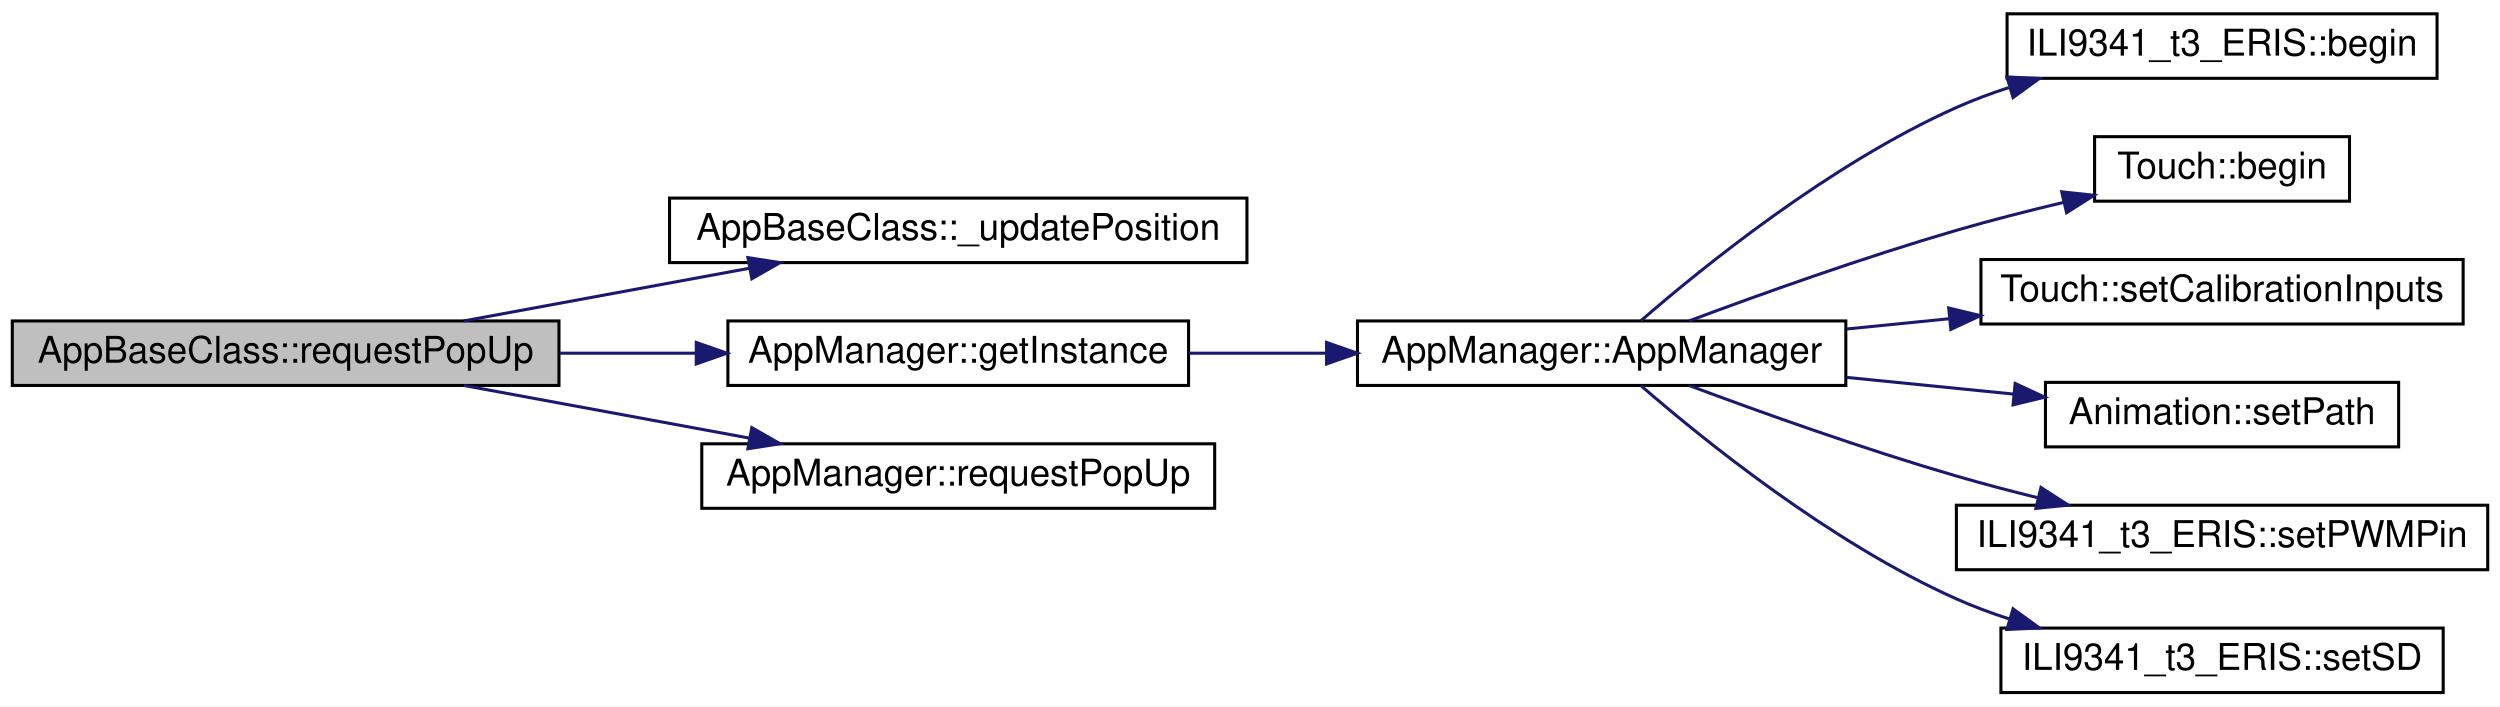
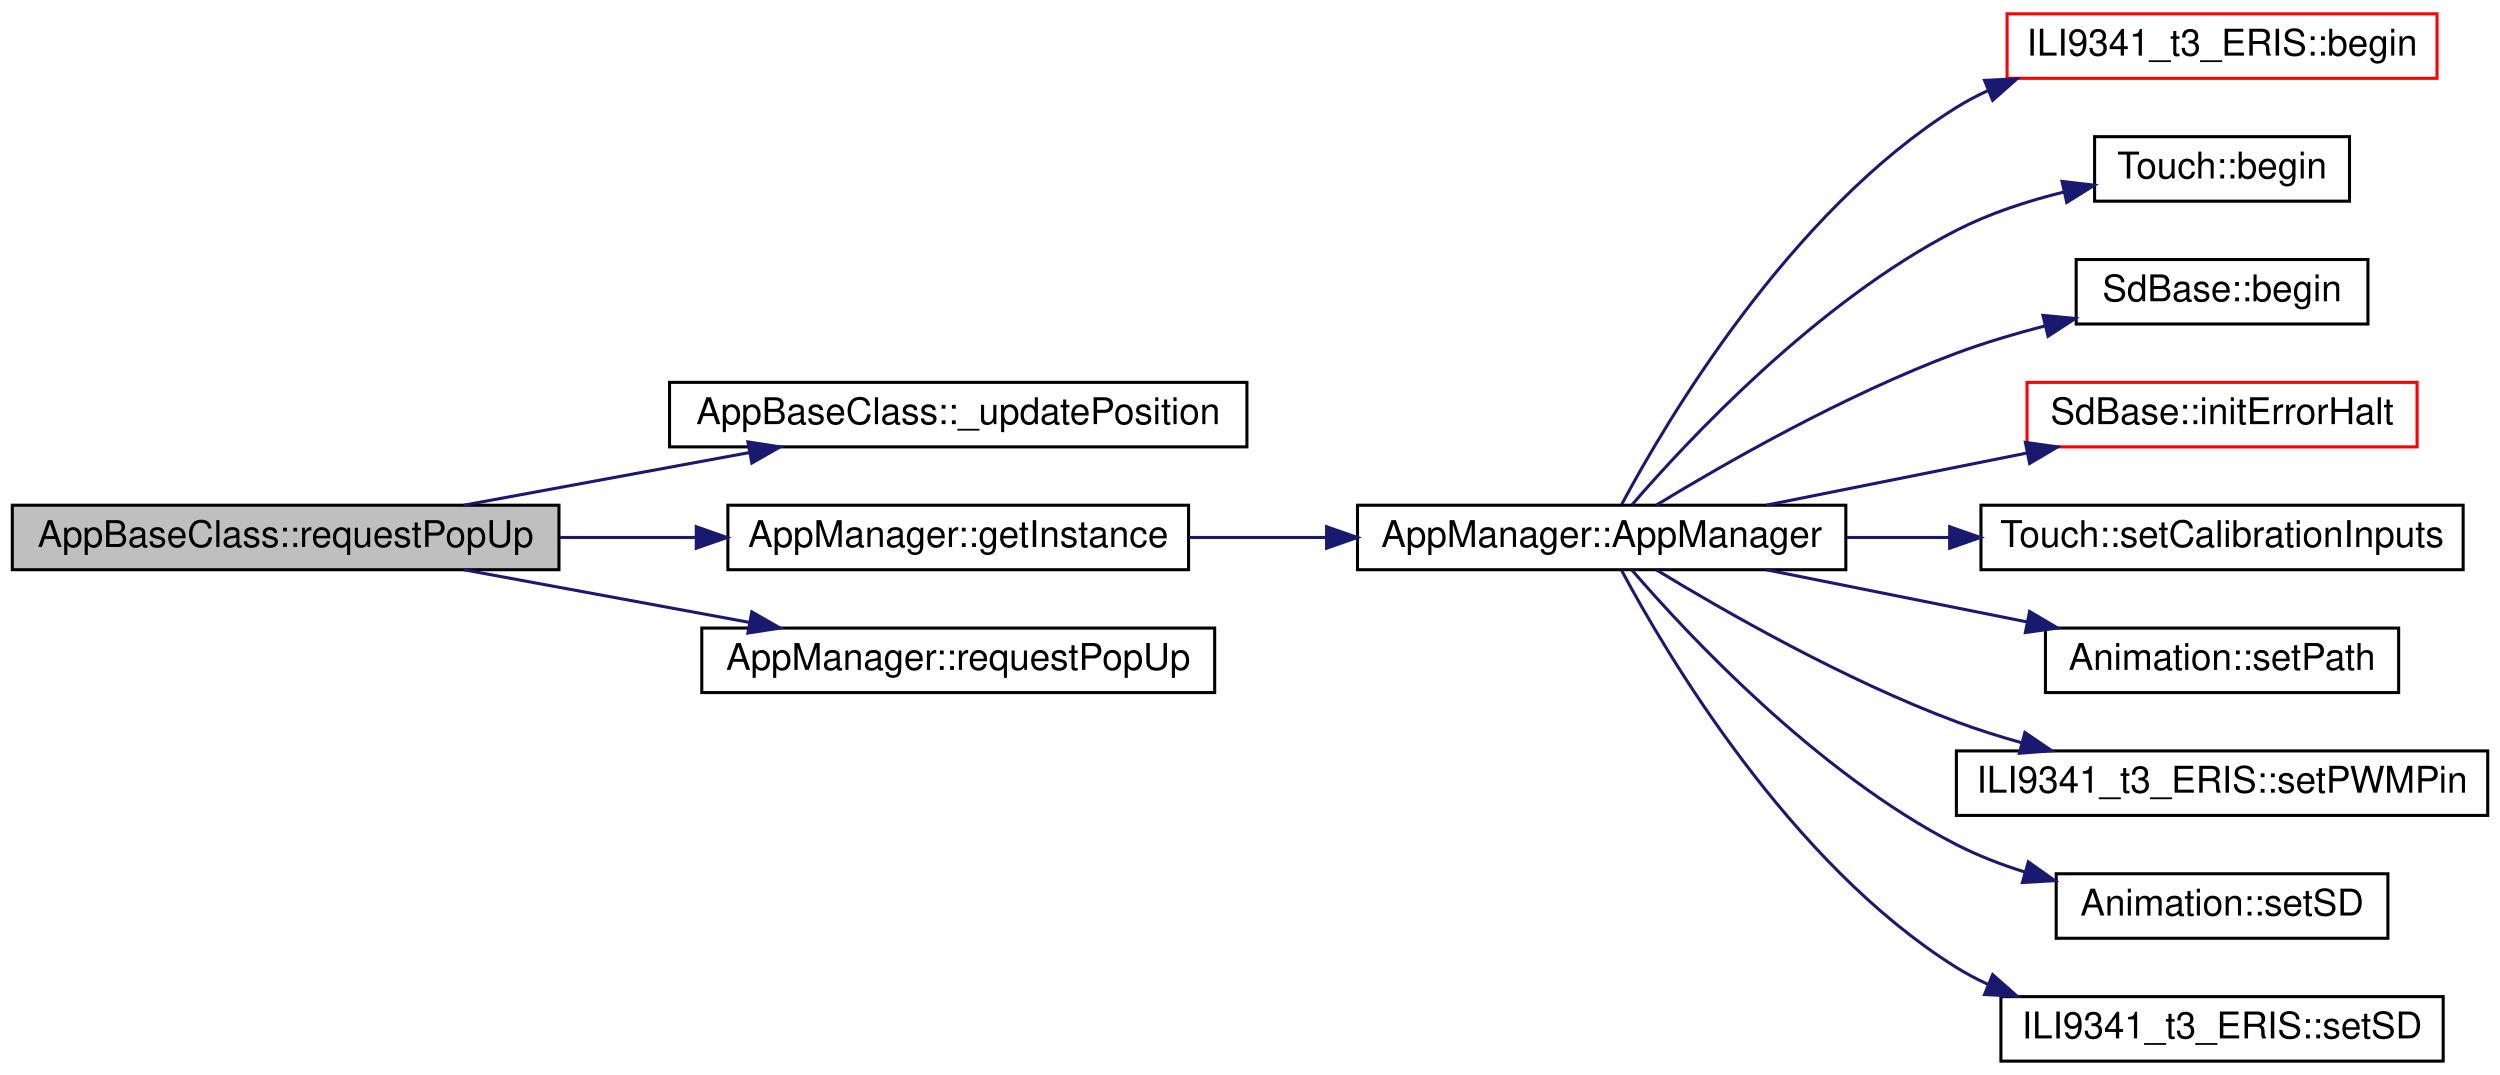
- <svg xmlns="http://www.w3.org/2000/svg" xmlns:xlink="http://www.w3.org/1999/xlink" width="814pt" height="230pt" viewBox="0.00 0.00 814.00 230.00">
-   <g id="graph0" class="graph" transform="scale(1 1) rotate(0) translate(4 226)">
-     <polygon fill="white" stroke="transparent" points="-4,4 -4,-226 810,-226 810,4 -4,4" />
+ <svg xmlns="http://www.w3.org/2000/svg" xmlns:xlink="http://www.w3.org/1999/xlink" width="814pt" height="350pt" viewBox="0.00 0.00 814.00 350.00">
+   <g id="graph0" class="graph" transform="scale(1 1) rotate(0) translate(4 346)">
+     <polygon fill="white" stroke="transparent" points="-4,4 -4,-346 810,-346 810,4 -4,4" />
    <g id="node1" class="node">
      <g id="a_node1">
        <a xlink:title=" ">
-           <polygon fill="#bfbfbf" stroke="black" points="0,-100.5 0,-121.5 178,-121.5 178,-100.5 0,-100.5" />
-           <text text-anchor="middle" x="89" y="-107.9" font-family="Helvetica,sans-Serif" font-size="12.00">AppBaseClass::requestPopUp</text>
+           <polygon fill="#bfbfbf" stroke="black" points="0,-160.5 0,-181.5 178,-181.5 178,-160.5 0,-160.5" />
+           <text text-anchor="middle" x="89" y="-167.9" font-family="Helvetica,sans-Serif" font-size="12.00">AppBaseClass::requestPopUp</text>
        </a>
      </g>
    </g>
    <g id="node2" class="node">
      <g id="a_node2">
        <a xlink:href="../../db/d69/class_app_base_class.html#a32e44666dd58b3cd733c8ac64957dce3" target="_top" xlink:title=" ">
-           <polygon fill="white" stroke="black" points="214,-140.5 214,-161.5 402,-161.5 402,-140.5 214,-140.5" />
-           <text text-anchor="middle" x="308" y="-147.9" font-family="Helvetica,sans-Serif" font-size="12.00">AppBaseClass::_updatePosition</text>
+           <polygon fill="white" stroke="black" points="214,-200.5 214,-221.5 402,-221.5 402,-200.5 214,-200.5" />
+           <text text-anchor="middle" x="308" y="-207.9" font-family="Helvetica,sans-Serif" font-size="12.00">AppBaseClass::_updatePosition</text>
        </a>
      </g>
    </g>
    <g id="edge1" class="edge">
-       <path fill="none" stroke="midnightblue" d="M147.01,-121.51C175.56,-126.77 210.29,-133.17 240.09,-138.67" />
-       <polygon fill="midnightblue" stroke="midnightblue" points="239.52,-142.12 249.99,-140.49 240.79,-135.24 239.52,-142.12" />
+       <path fill="none" stroke="midnightblue" d="M147.01,-181.51C175.56,-186.77 210.29,-193.17 240.09,-198.67" />
+       <polygon fill="midnightblue" stroke="midnightblue" points="239.52,-202.12 249.99,-200.49 240.79,-195.24 239.52,-202.12" />
    </g>
    <g id="node3" class="node">
      <g id="a_node3">
        <a xlink:href="../../da/d96/class_app_manager.html#aa76d9691e8d029656413590fbe4dee86" target="_top" xlink:title=" ">
-           <polygon fill="white" stroke="black" points="233,-100.5 233,-121.5 383,-121.5 383,-100.5 233,-100.5" />
-           <text text-anchor="middle" x="308" y="-107.9" font-family="Helvetica,sans-Serif" font-size="12.00">AppManager::getInstance</text>
+           <polygon fill="white" stroke="black" points="233,-160.5 233,-181.5 383,-181.5 383,-160.5 233,-160.5" />
+           <text text-anchor="middle" x="308" y="-167.9" font-family="Helvetica,sans-Serif" font-size="12.00">AppManager::getInstance</text>
        </a>
      </g>
    </g>
    <g id="edge2" class="edge">
-       <path fill="none" stroke="midnightblue" d="M178.26,-111C192.8,-111 207.85,-111 222.3,-111" />
-       <polygon fill="midnightblue" stroke="midnightblue" points="222.7,-114.5 232.7,-111 222.7,-107.5 222.7,-114.5" />
+       <path fill="none" stroke="midnightblue" d="M178.26,-171C192.8,-171 207.85,-171 222.3,-171" />
+       <polygon fill="midnightblue" stroke="midnightblue" points="222.7,-174.5 232.7,-171 222.7,-167.5 222.7,-174.5" />
+     </g>
+     <g id="node14" class="node">
+       <g id="a_node14">
+         <a xlink:href="../../da/d96/class_app_manager.html#a82ecc96146ee297d433f34a57ed14130" target="_top" xlink:title="provides an interface for apps to request pop up focus with or without exclusive screen access">
+           <polygon fill="white" stroke="black" points="224.5,-120.5 224.5,-141.5 391.5,-141.5 391.5,-120.5 224.5,-120.5" />
+           <text text-anchor="middle" x="308" y="-127.9" font-family="Helvetica,sans-Serif" font-size="12.00">AppManager::requestPopUp</text>
+         </a>
+       </g>
+     </g>
+     <g id="edge13" class="edge">
+       <path fill="none" stroke="midnightblue" d="M147.01,-160.49C175.56,-155.23 210.29,-148.83 240.09,-143.33" />
+       <polygon fill="midnightblue" stroke="midnightblue" points="240.79,-146.76 249.99,-141.51 239.52,-139.88 240.79,-146.76" />
+     </g>
+     <g id="node4" class="node">
+       <g id="a_node4">
+         <a xlink:href="../../da/d96/class_app_manager.html#a6221fc1ede71f2ac539c052bbe0c7f6a" target="_top" xlink:title="Construct a new App Manager:: App Manager object using a private constuctor (lazy singleton pattern)">
+           <polygon fill="white" stroke="black" points="438,-160.5 438,-181.5 597,-181.5 597,-160.5 438,-160.5" />
+           <text text-anchor="middle" x="517.5" y="-167.9" font-family="Helvetica,sans-Serif" font-size="12.00">AppManager::AppManager</text>
+         </a>
+       </g>
+     </g>
+     <g id="edge3" class="edge">
+       <path fill="none" stroke="midnightblue" d="M383.03,-171C397.5,-171 412.81,-171 427.7,-171" />
+       <polygon fill="midnightblue" stroke="midnightblue" points="427.93,-174.5 437.93,-171 427.93,-167.5 427.93,-174.5" />
+     </g>
+     <g id="node5" class="node">
+       <g id="a_node5">
+         <a xlink:href="../../d8/d5a/class_i_l_i9341__t3___e_r_i_s.html#aac7f00d564f87cf2063f869d273f6f48" target="_top" xlink:title=" ">
+           <polygon fill="white" stroke="red" points="649.5,-320.5 649.5,-341.5 789.5,-341.5 789.5,-320.5 649.5,-320.5" />
+           <text text-anchor="middle" x="719.5" y="-327.9" font-family="Helvetica,sans-Serif" font-size="12.00">ILI9341_t3_ERIS::begin</text>
+         </a>
+       </g>
+     </g>
+     <g id="edge4" class="edge">
+       <path fill="none" stroke="midnightblue" d="M524.03,-181.79C538.21,-208.33 578.65,-277.11 633,-311 636.23,-313.01 639.64,-314.83 643.17,-316.45" />
+       <polygon fill="midnightblue" stroke="midnightblue" points="642.16,-319.82 652.74,-320.35 644.81,-313.34 642.16,-319.82" />
+     </g>
+     <g id="node6" class="node">
+       <g id="a_node6">
+         <a xlink:href="../../d1/dff/class_touch.html#a057f1914b96362769a5384dbbfdb4195" target="_top" xlink:title=" ">
+           <polygon fill="white" stroke="black" points="678,-280.5 678,-301.5 761,-301.5 761,-280.5 678,-280.5" />
+           <text text-anchor="middle" x="719.5" y="-287.9" font-family="Helvetica,sans-Serif" font-size="12.00">Touch::begin</text>
+         </a>
+       </g>
+     </g>
+     <g id="edge5" class="edge">
+       <path fill="none" stroke="midnightblue" d="M527.38,-181.64C545.18,-202.26 587.44,-247.64 633,-271 643.81,-276.54 656.17,-280.57 668.08,-283.5" />
+       <polygon fill="midnightblue" stroke="midnightblue" points="667.4,-286.93 677.92,-285.7 668.93,-280.1 667.4,-286.93" />
+     </g>
+     <g id="node7" class="node">
+       <g id="a_node7">
+         <a xlink:href="../../de/d8b/class_sd_base.html#abff5f318cfe072b80119f1938cd591bb" target="_top" xlink:title=" ">
+           <polygon fill="white" stroke="black" points="672,-240.5 672,-261.5 767,-261.5 767,-240.5 672,-240.5" />
+           <text text-anchor="middle" x="719.5" y="-247.9" font-family="Helvetica,sans-Serif" font-size="12.00">SdBase::begin</text>
+         </a>
+       </g>
+     </g>
+     <g id="edge6" class="edge">
+       <path fill="none" stroke="midnightblue" d="M535.33,-181.56C557.11,-194.82 596.61,-217.46 633,-231 642.12,-234.39 652.01,-237.34 661.71,-239.85" />
+       <polygon fill="midnightblue" stroke="midnightblue" points="661.17,-243.32 671.72,-242.3 662.84,-236.52 661.17,-243.32" />
+     </g>
+     <g id="node8" class="node">
+       <g id="a_node8">
+         <a xlink:href="../../de/d8b/class_sd_base.html#acb8180faf22cf72d97ec81330a700b05" target="_top" xlink:title=" ">
+           <polygon fill="white" stroke="red" points="656,-200.5 656,-221.5 783,-221.5 783,-200.5 656,-200.5" />
+           <text text-anchor="middle" x="719.5" y="-207.9" font-family="Helvetica,sans-Serif" font-size="12.00">SdBase::initErrorHalt</text>
+         </a>
+       </g>
+     </g>
+     <g id="edge7" class="edge">
+       <path fill="none" stroke="midnightblue" d="M571.05,-181.51C597.13,-186.73 628.81,-193.06 656.11,-198.52" />
+       <polygon fill="midnightblue" stroke="midnightblue" points="655.46,-201.96 665.96,-200.49 656.84,-195.1 655.46,-201.96" />
+     </g>
+     <g id="node9" class="node">
+       <g id="a_node9">
+         <a xlink:href="../../d1/dff/class_touch.html#a61a5d056f07ab08cb5924fa573dc3497" target="_top" xlink:title=" ">
+           <polygon fill="white" stroke="black" points="641,-160.5 641,-181.5 798,-181.5 798,-160.5 641,-160.5" />
+           <text text-anchor="middle" x="719.5" y="-167.9" font-family="Helvetica,sans-Serif" font-size="12.00">Touch::setCalibrationInputs</text>
+         </a>
+       </g>
+     </g>
+     <g id="edge8" class="edge">
+       <path fill="none" stroke="midnightblue" d="M597.26,-171C608.22,-171 619.54,-171 630.66,-171" />
+       <polygon fill="midnightblue" stroke="midnightblue" points="630.8,-174.5 640.8,-171 630.8,-167.5 630.8,-174.5" />
+     </g>
+     <g id="node10" class="node">
+       <g id="a_node10">
+         <a xlink:href="../../d4/d7c/class_animation.html#a997d1203ae9418f121f355a5bd0700f0" target="_top" xlink:title=" ">
+           <polygon fill="white" stroke="black" points="662,-120.5 662,-141.5 777,-141.5 777,-120.5 662,-120.5" />
+           <text text-anchor="middle" x="719.5" y="-127.9" font-family="Helvetica,sans-Serif" font-size="12.00">Animation::setPath</text>
+         </a>
+       </g>
+     </g>
+     <g id="edge9" class="edge">
+       <path fill="none" stroke="midnightblue" d="M571.05,-160.49C597.13,-155.27 628.81,-148.94 656.11,-143.48" />
+       <polygon fill="midnightblue" stroke="midnightblue" points="656.84,-146.9 665.96,-141.51 655.46,-140.04 656.84,-146.9" />
    </g>
    <g id="node11" class="node">
      <g id="a_node11">
-         <a xlink:href="../../da/d96/class_app_manager.html#a82ecc96146ee297d433f34a57ed14130" target="_top" xlink:title=" ">
-           <polygon fill="white" stroke="black" points="224.5,-60.5 224.5,-81.5 391.5,-81.5 391.5,-60.5 224.5,-60.5" />
-           <text text-anchor="middle" x="308" y="-67.9" font-family="Helvetica,sans-Serif" font-size="12.00">AppManager::requestPopUp</text>
+         <a xlink:href="../../d8/d5a/class_i_l_i9341__t3___e_r_i_s.html#a33f0105b1eecc4c37195900fcf0d5fd8" target="_top" xlink:title=" ">
+           <polygon fill="white" stroke="black" points="633,-80.5 633,-101.5 806,-101.5 806,-80.5 633,-80.5" />
+           <text text-anchor="middle" x="719.5" y="-87.9" font-family="Helvetica,sans-Serif" font-size="12.00">ILI9341_t3_ERIS::setPWMPin</text>
        </a>
      </g>
    </g>
    <g id="edge10" class="edge">
-       <path fill="none" stroke="midnightblue" d="M147.01,-100.49C175.56,-95.23 210.29,-88.83 240.09,-83.33" />
-       <polygon fill="midnightblue" stroke="midnightblue" points="240.79,-86.76 249.99,-81.51 239.52,-79.88 240.79,-86.76" />
+       <path fill="none" stroke="midnightblue" d="M535.33,-160.44C557.11,-147.18 596.61,-124.54 633,-111 639.78,-108.48 646.98,-106.2 654.21,-104.17" />
+       <polygon fill="midnightblue" stroke="midnightblue" points="655.3,-107.51 664.07,-101.55 653.5,-100.74 655.3,-107.51" />
    </g>
-     <g id="node4" class="node">
-       <g id="a_node4">
-         <a xlink:href="../../da/d96/class_app_manager.html#a6221fc1ede71f2ac539c052bbe0c7f6a" target="_top" xlink:title=" ">
-           <polygon fill="white" stroke="black" points="438,-100.5 438,-121.5 597,-121.5 597,-100.5 438,-100.5" />
-           <text text-anchor="middle" x="517.5" y="-107.9" font-family="Helvetica,sans-Serif" font-size="12.00">AppManager::AppManager</text>
+     <g id="node12" class="node">
+       <g id="a_node12">
+         <a xlink:href="../../d4/d7c/class_animation.html#ab5af4d2f56dce439c18ba9c4655f98f0" target="_top" xlink:title=" ">
+           <polygon fill="white" stroke="black" points="665.5,-40.5 665.5,-61.5 773.5,-61.5 773.5,-40.5 665.5,-40.5" />
+           <text text-anchor="middle" x="719.5" y="-47.9" font-family="Helvetica,sans-Serif" font-size="12.00">Animation::setSD</text>
        </a>
      </g>
    </g>
-     <g id="edge3" class="edge">
-       <path fill="none" stroke="midnightblue" d="M383.03,-111C397.5,-111 412.81,-111 427.7,-111" />
-       <polygon fill="midnightblue" stroke="midnightblue" points="427.93,-114.5 437.93,-111 427.93,-107.5 427.93,-114.5" />
+     <g id="edge11" class="edge">
+       <path fill="none" stroke="midnightblue" d="M527.38,-160.36C545.18,-139.74 587.44,-94.36 633,-71 639.96,-67.43 647.57,-64.49 655.28,-62.06" />
+       <polygon fill="midnightblue" stroke="midnightblue" points="656.42,-65.38 665.07,-59.26 654.5,-58.65 656.42,-65.38" />
    </g>
-     <g id="node5" class="node">
-       <g id="a_node5">
-         <a xlink:href="../../d8/d5a/class_i_l_i9341__t3___e_r_i_s.html#aac7f00d564f87cf2063f869d273f6f48" target="_top" xlink:title=" ">
-           <polygon fill="white" stroke="black" points="649.5,-200.5 649.5,-221.5 789.5,-221.5 789.5,-200.5 649.5,-200.5" />
-           <text text-anchor="middle" x="719.5" y="-207.9" font-family="Helvetica,sans-Serif" font-size="12.00">ILI9341_t3_ERIS::begin</text>
-         </a>
-       </g>
-     </g>
-     <g id="edge4" class="edge">
-       <path fill="none" stroke="midnightblue" d="M530.26,-121.55C550.03,-138.71 591.81,-172.62 633,-191 638.44,-193.43 644.21,-195.58 650.09,-197.49" />
-       <polygon fill="midnightblue" stroke="midnightblue" points="649.45,-200.95 660.03,-200.46 651.45,-194.24 649.45,-200.95" />
-     </g>
-     <g id="node6" class="node">
-       <g id="a_node6">
-         <a xlink:href="../../d1/dff/class_touch.html#a057f1914b96362769a5384dbbfdb4195" target="_top" xlink:title=" ">
-           <polygon fill="white" stroke="black" points="678,-160.5 678,-181.5 761,-181.5 761,-160.5 678,-160.5" />
-           <text text-anchor="middle" x="719.5" y="-167.9" font-family="Helvetica,sans-Serif" font-size="12.00">Touch::begin</text>
-         </a>
-       </g>
-     </g>
-     <g id="edge5" class="edge">
-       <path fill="none" stroke="midnightblue" d="M546,-121.53C569.03,-130.13 602.87,-142.24 633,-151 644.21,-154.26 656.36,-157.36 667.89,-160.1" />
-       <polygon fill="midnightblue" stroke="midnightblue" points="667.29,-163.55 677.82,-162.41 668.88,-156.74 667.29,-163.55" />
-     </g>
-     <g id="node7" class="node">
-       <g id="a_node7">
-         <a xlink:href="../../d1/dff/class_touch.html#a61a5d056f07ab08cb5924fa573dc3497" target="_top" xlink:title=" ">
-           <polygon fill="white" stroke="black" points="641,-120.5 641,-141.5 798,-141.5 798,-120.5 641,-120.5" />
-           <text text-anchor="middle" x="719.5" y="-127.9" font-family="Helvetica,sans-Serif" font-size="12.00">Touch::setCalibrationInputs</text>
-         </a>
-       </g>
-     </g>
-     <g id="edge6" class="edge">
-       <path fill="none" stroke="midnightblue" d="M597.26,-118.88C608.22,-119.97 619.54,-121.1 630.66,-122.22" />
-       <polygon fill="midnightblue" stroke="midnightblue" points="630.5,-125.72 640.8,-123.23 631.19,-118.75 630.5,-125.72" />
-     </g>
-     <g id="node8" class="node">
-       <g id="a_node8">
-         <a xlink:href="../../d4/d7c/class_animation.html#a997d1203ae9418f121f355a5bd0700f0" target="_top" xlink:title=" ">
-           <polygon fill="white" stroke="black" points="662,-80.5 662,-101.5 777,-101.5 777,-80.5 662,-80.5" />
-           <text text-anchor="middle" x="719.5" y="-87.9" font-family="Helvetica,sans-Serif" font-size="12.00">Animation::setPath</text>
-         </a>
-       </g>
-     </g>
-     <g id="edge7" class="edge">
-       <path fill="none" stroke="midnightblue" d="M597.26,-103.12C615.26,-101.32 634.22,-99.43 651.67,-97.68" />
-       <polygon fill="midnightblue" stroke="midnightblue" points="652.14,-101.15 661.75,-96.68 651.45,-94.19 652.14,-101.15" />
-     </g>
-     <g id="node9" class="node">
-       <g id="a_node9">
-         <a xlink:href="../../d8/d5a/class_i_l_i9341__t3___e_r_i_s.html#a33f0105b1eecc4c37195900fcf0d5fd8" target="_top" xlink:title=" ">
-           <polygon fill="white" stroke="black" points="633,-40.5 633,-61.5 806,-61.5 806,-40.5 633,-40.5" />
-           <text text-anchor="middle" x="719.5" y="-47.9" font-family="Helvetica,sans-Serif" font-size="12.00">ILI9341_t3_ERIS::setPWMPin</text>
-         </a>
-       </g>
-     </g>
-     <g id="edge8" class="edge">
-       <path fill="none" stroke="midnightblue" d="M546,-100.47C569.03,-91.87 602.87,-79.76 633,-71 641.51,-68.53 650.56,-66.14 659.47,-63.94" />
-       <polygon fill="midnightblue" stroke="midnightblue" points="660.54,-67.28 669.44,-61.53 658.89,-60.48 660.54,-67.28" />
-     </g>
-     <g id="node10" class="node">
-       <g id="a_node10">
+     <g id="node13" class="node">
+       <g id="a_node13">
        <a xlink:href="../../d8/d5a/class_i_l_i9341__t3___e_r_i_s.html#a2bfdbf675a570c74b787fd222185f25f" target="_top" xlink:title=" ">
          <polygon fill="white" stroke="black" points="647.5,-0.5 647.5,-21.5 791.5,-21.5 791.5,-0.5 647.5,-0.5" />
          <text text-anchor="middle" x="719.5" y="-7.9" font-family="Helvetica,sans-Serif" font-size="12.00">ILI9341_t3_ERIS::setSD</text>
        </a>
      </g>
    </g>
-     <g id="edge9" class="edge">
-       <path fill="none" stroke="midnightblue" d="M530.26,-100.45C550.03,-83.29 591.81,-49.38 633,-31 638.44,-28.57 644.21,-26.42 650.09,-24.51" />
-       <polygon fill="midnightblue" stroke="midnightblue" points="651.45,-27.76 660.03,-21.54 649.45,-21.05 651.45,-27.76" />
+     <g id="edge12" class="edge">
+       <path fill="none" stroke="midnightblue" d="M524.03,-160.21C538.21,-133.67 578.65,-64.89 633,-31 636.23,-28.99 639.64,-27.17 643.17,-25.55" />
+       <polygon fill="midnightblue" stroke="midnightblue" points="644.81,-28.66 652.74,-21.65 642.16,-22.18 644.81,-28.66" />
    </g>
  </g>
</svg>
